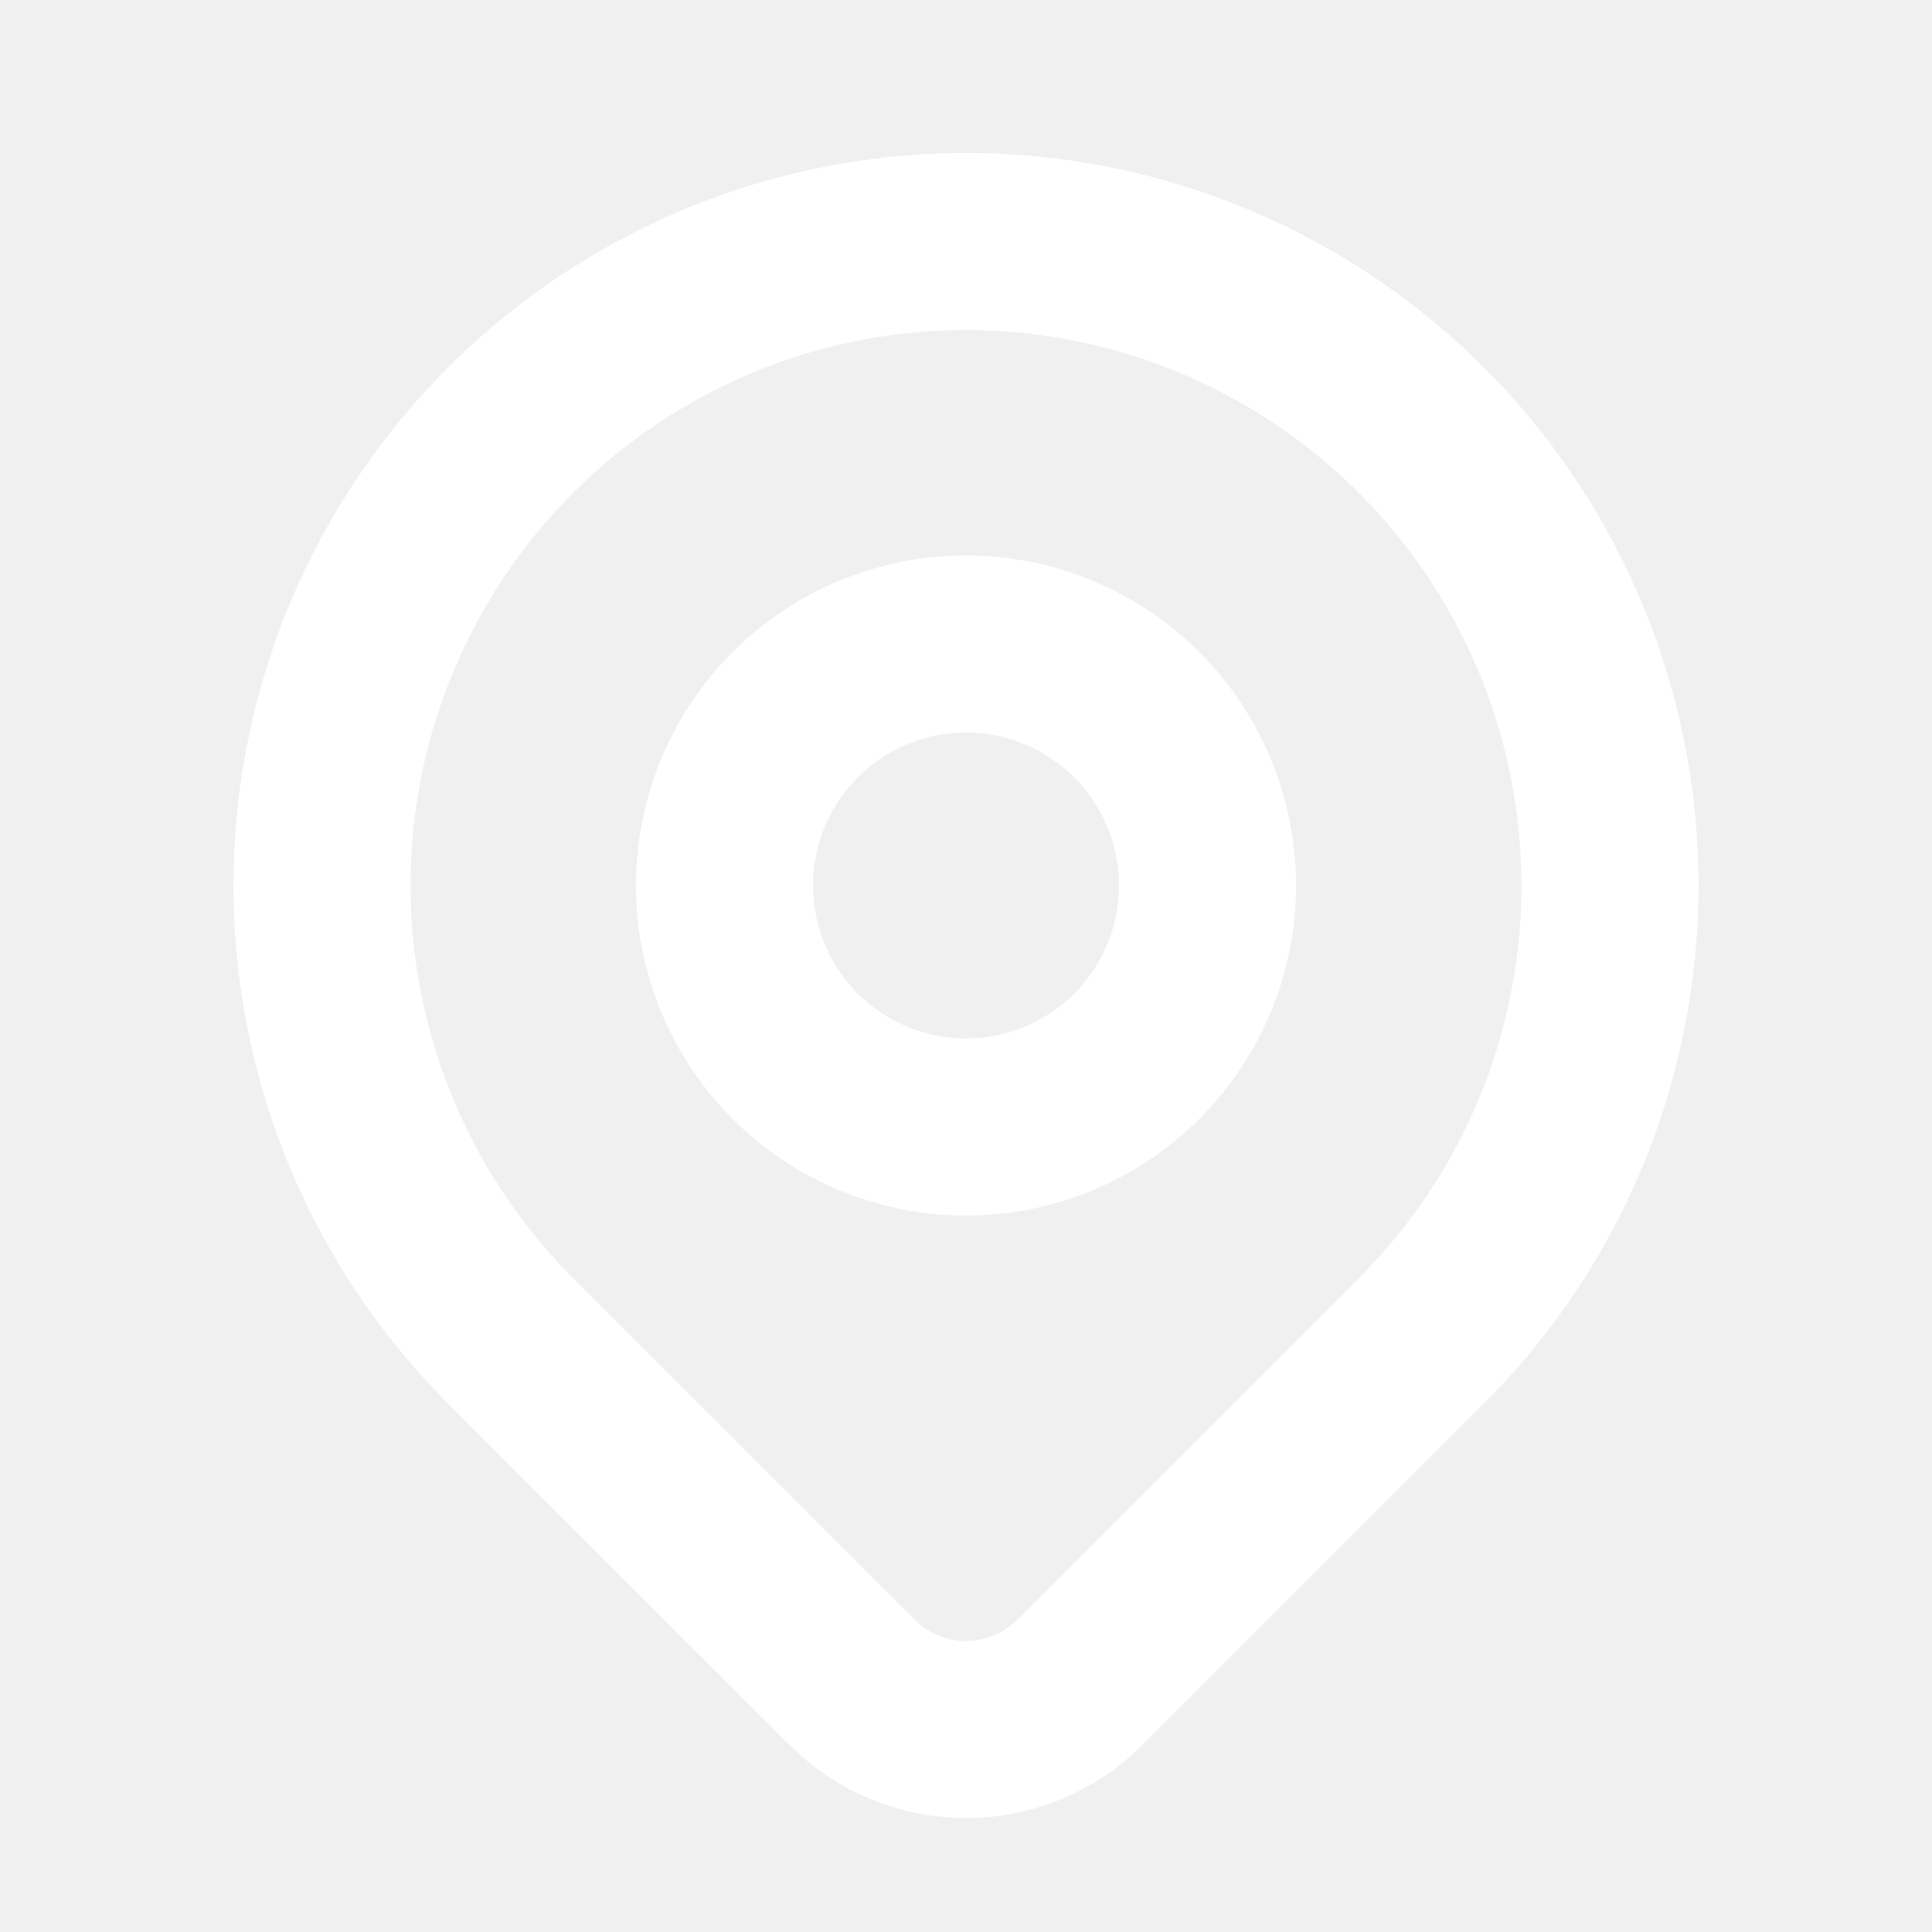
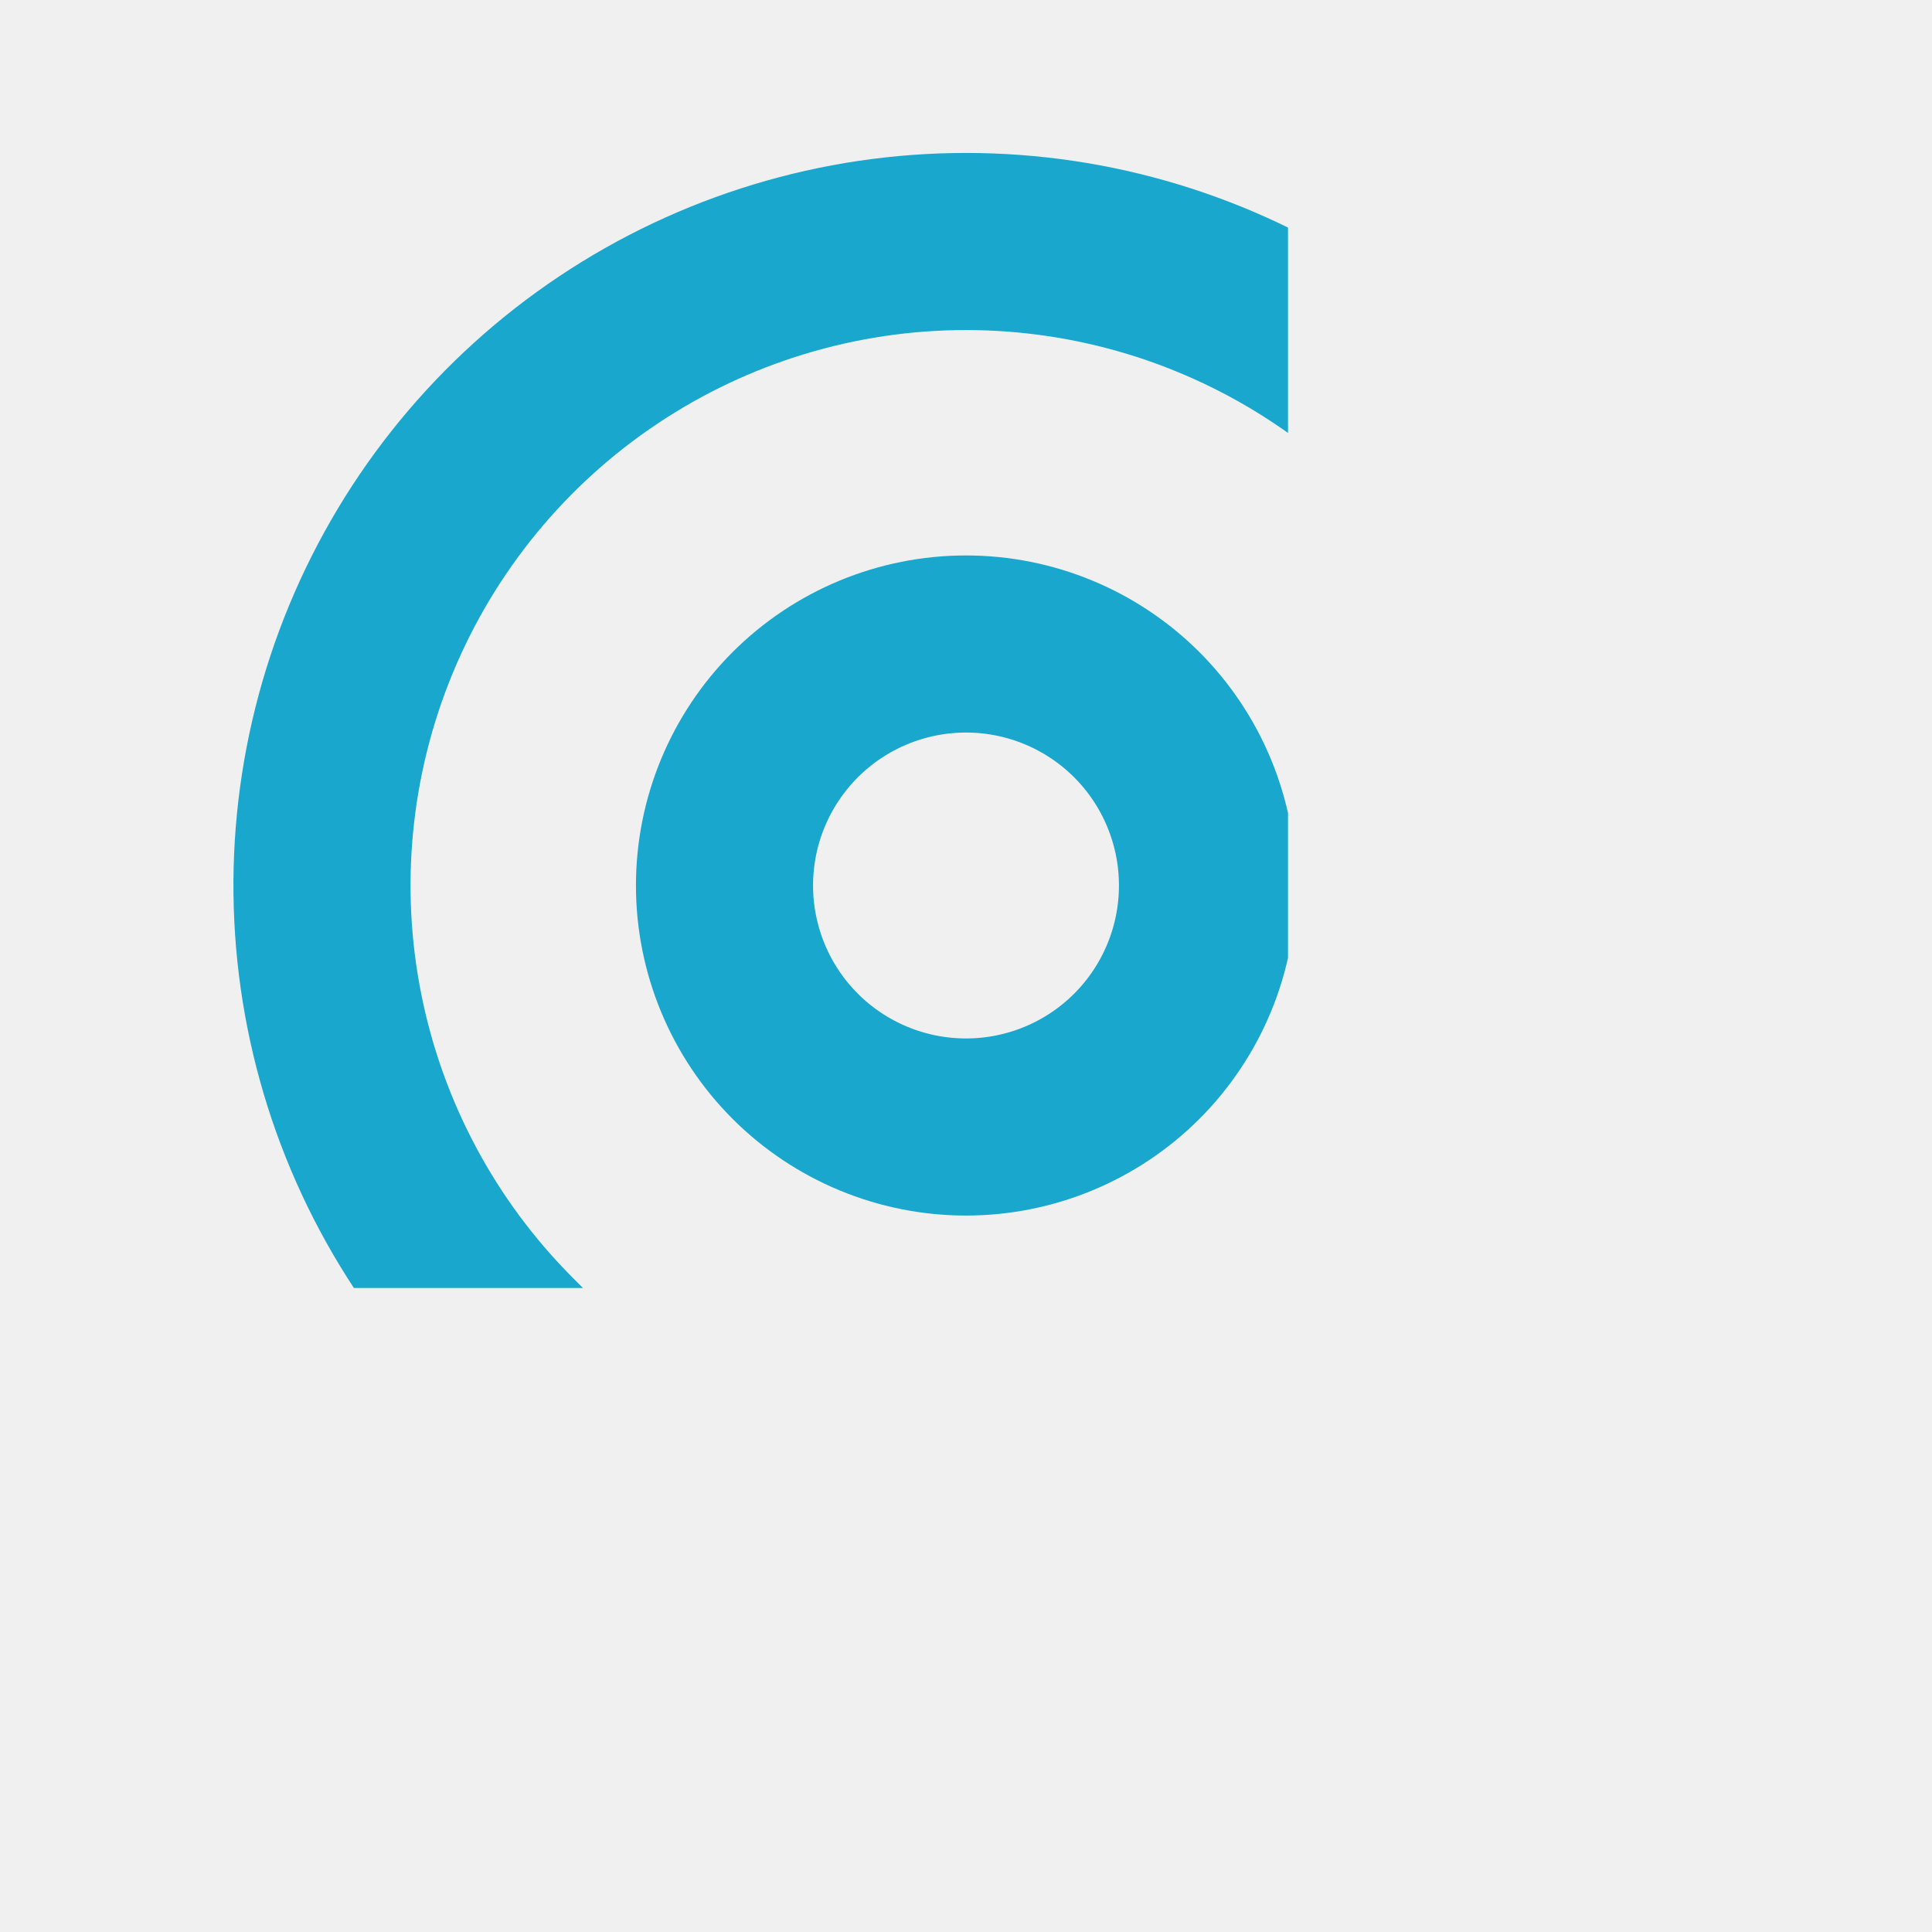
- <svg xmlns="http://www.w3.org/2000/svg" width="30" height="30" viewBox="0 0 30 30" fill="none">
+ <svg xmlns="http://www.w3.org/2000/svg" width="20" height="20" viewBox="0 0 30 30" fill="none">
  <g clip-path="url(#clip0_2063_166)">
-     <path d="M11.25 13.75C11.25 14.745 11.645 15.698 12.348 16.402C13.052 17.105 14.005 17.5 15 17.5C15.995 17.5 16.948 17.105 17.652 16.402C18.355 15.698 18.75 14.745 18.75 13.75C18.75 12.755 18.355 11.802 17.652 11.098C16.948 10.395 15.995 10 15 10C14.005 10 13.052 10.395 12.348 11.098C11.645 11.802 11.25 12.755 11.25 13.75Z" stroke="white" stroke-width="2.75" stroke-linecap="round" stroke-linejoin="round" />
-     <path d="M22.071 20.821L16.767 26.125C16.299 26.593 15.663 26.856 15.001 26.856C14.338 26.856 13.703 26.593 13.234 26.125L7.929 20.821C6.53 19.423 5.578 17.641 5.192 15.701C4.806 13.761 5.004 11.751 5.761 9.923C6.518 8.096 7.8 6.534 9.444 5.436C11.089 4.337 13.022 3.75 15 3.75C16.978 3.75 18.911 4.337 20.556 5.436C22.2 6.534 23.482 8.096 24.239 9.923C24.996 11.751 25.194 13.761 24.808 15.701C24.422 17.641 23.47 19.423 22.071 20.821Z" stroke="white" stroke-width="2.75" stroke-linecap="round" stroke-linejoin="round" />
+     <path d="M11.25 13.75C11.25 14.745 11.645 15.698 12.348 16.402C13.052 17.105 14.005 17.5 15 17.5C15.995 17.5 16.948 17.105 17.652 16.402C18.355 15.698 18.75 14.745 18.75 13.75C18.75 12.755 18.355 11.802 17.652 11.098C16.948 10.395 15.995 10 15 10C14.005 10 13.052 10.395 12.348 11.098C11.645 11.802 11.25 12.755 11.25 13.75Z" stroke="#19A7CE" stroke-width="2.75" stroke-linecap="round" stroke-linejoin="round" />
+     <path d="M22.071 20.821L16.767 26.125C16.299 26.593 15.663 26.856 15.001 26.856C14.338 26.856 13.703 26.593 13.234 26.125L7.929 20.821C6.53 19.423 5.578 17.641 5.192 15.701C4.806 13.761 5.004 11.751 5.761 9.923C6.518 8.096 7.8 6.534 9.444 5.436C11.089 4.337 13.022 3.75 15 3.75C16.978 3.75 18.911 4.337 20.556 5.436C22.2 6.534 23.482 8.096 24.239 9.923C24.996 11.751 25.194 13.761 24.808 15.701C24.422 17.641 23.47 19.423 22.071 20.821Z" stroke="#19A7CE" stroke-width="2.75" stroke-linecap="round" stroke-linejoin="round" />
  </g>
  <defs>
    <clipPath id="clip0_2063_166">
-       <rect width="30" height="30" fill="white" />
+       <rect width="20" height="20" fill="white" />
    </clipPath>
  </defs>
</svg>
